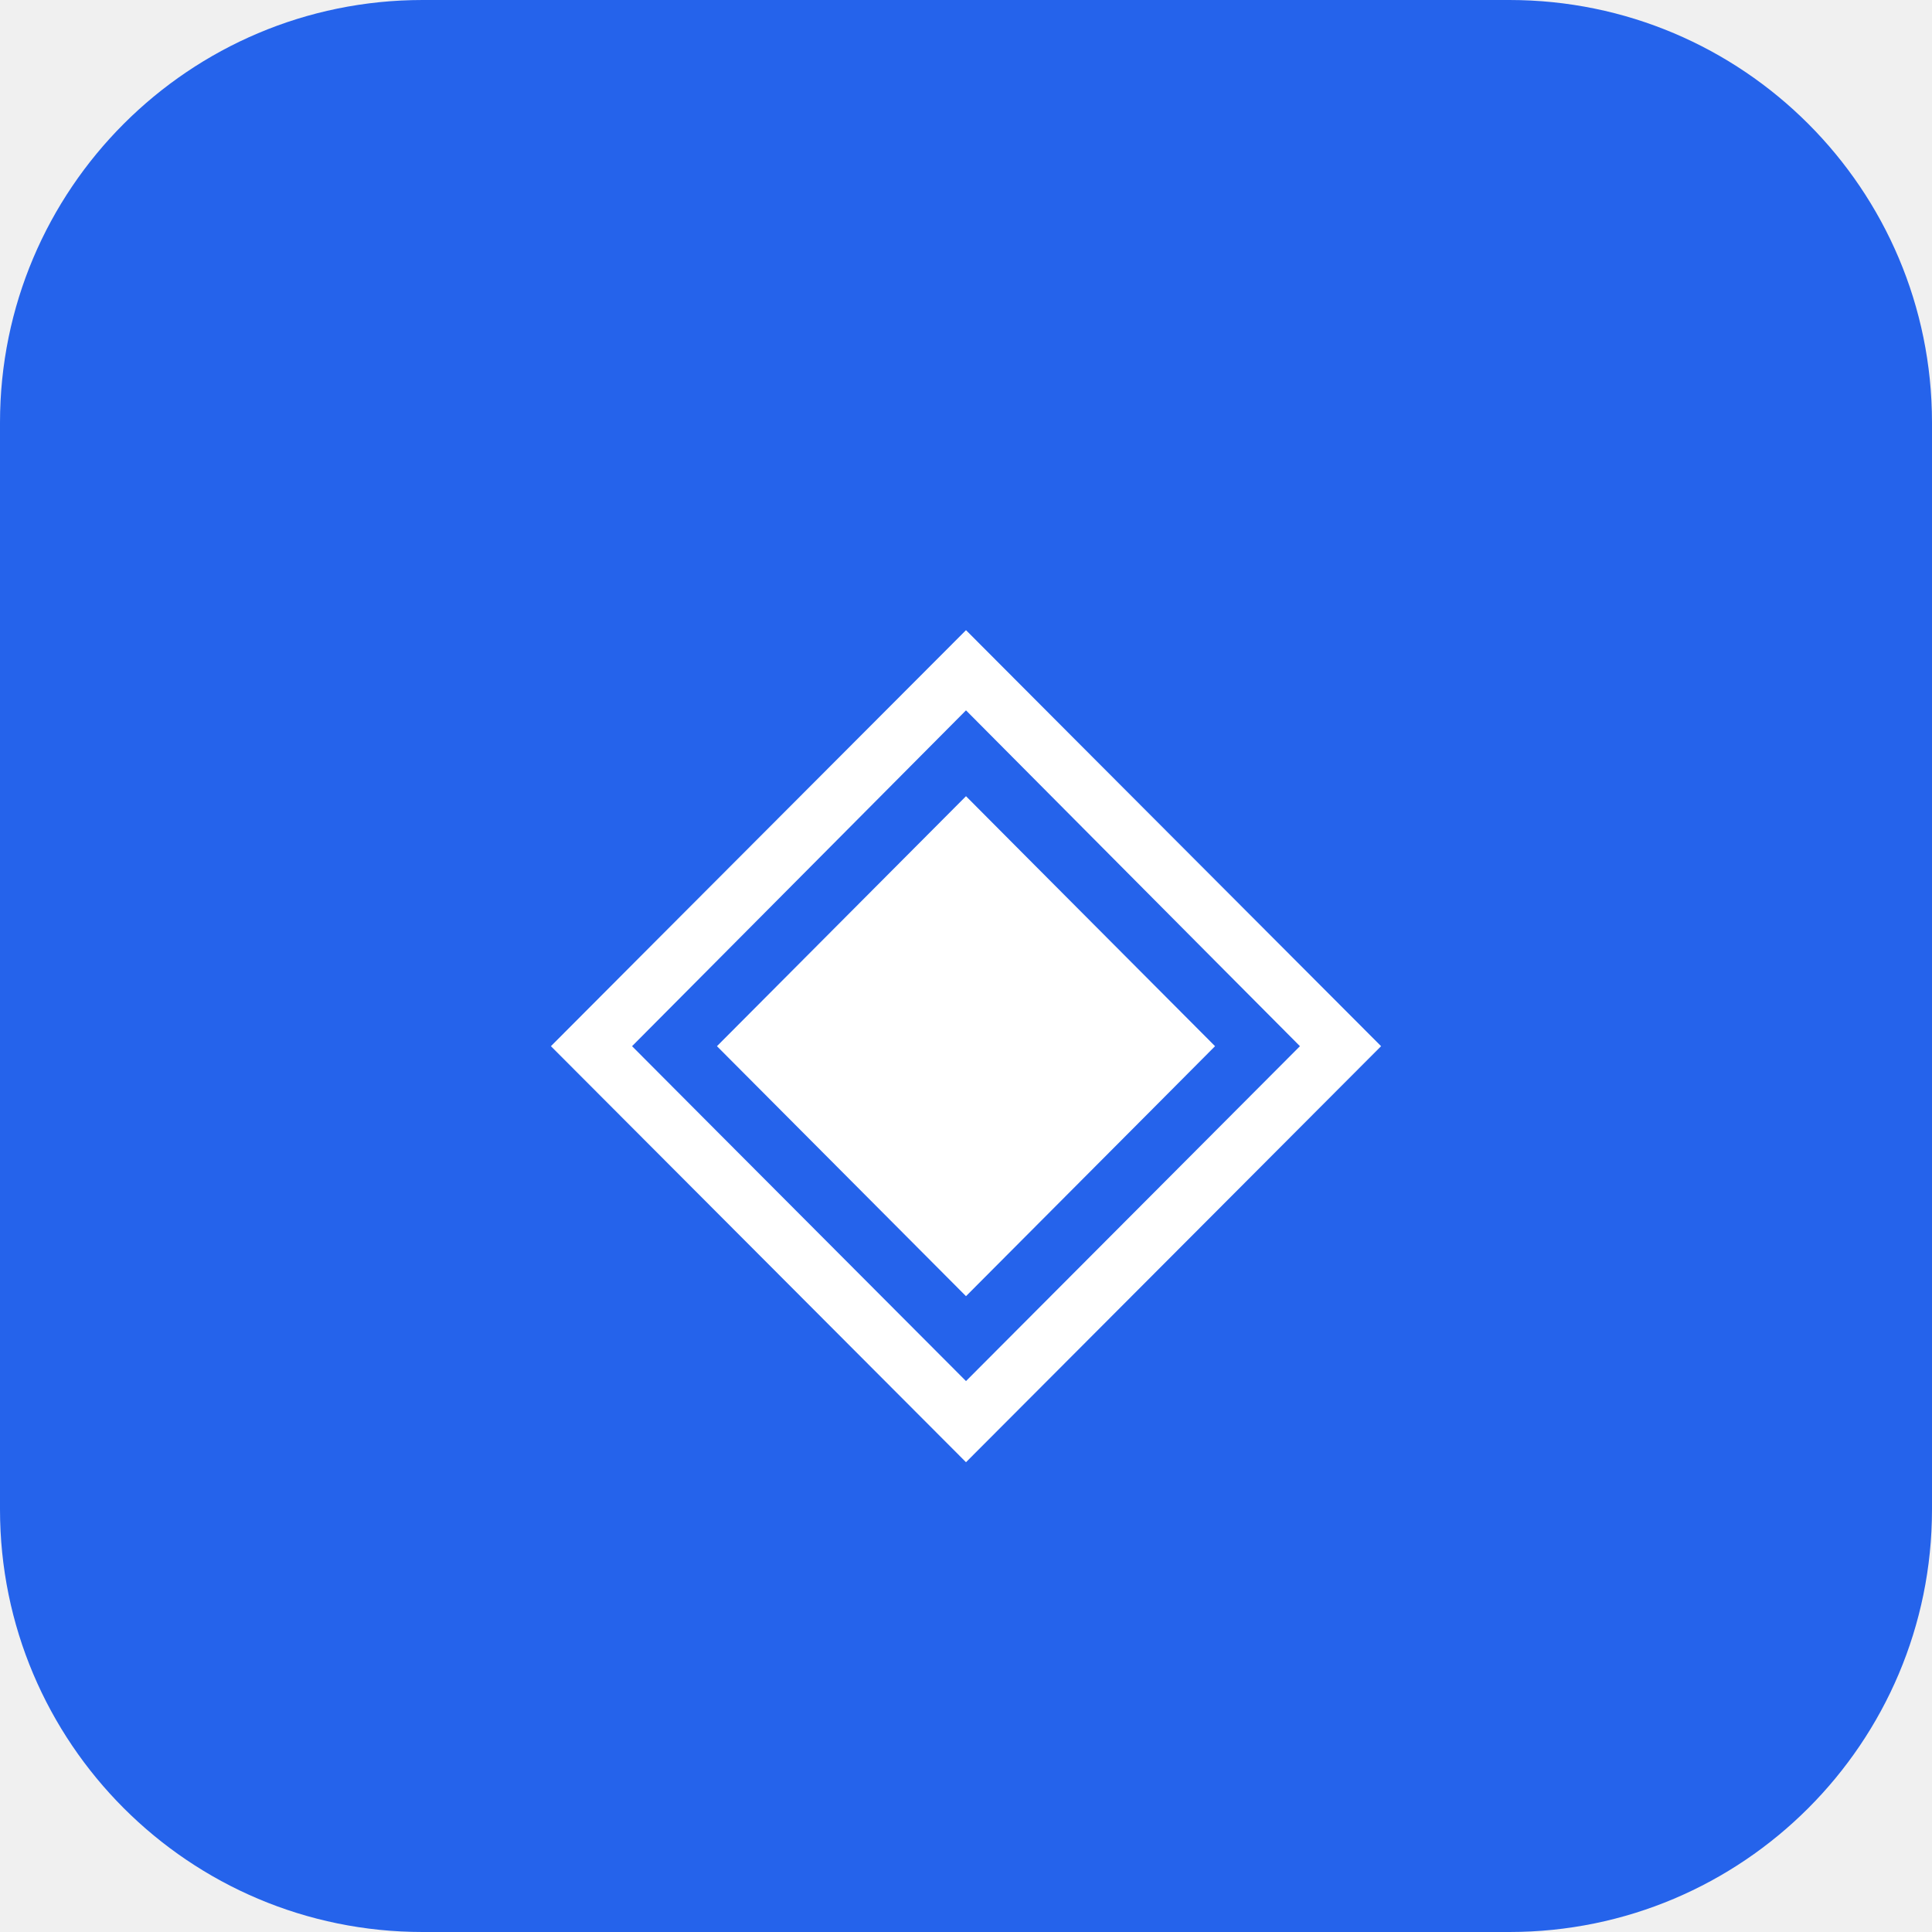
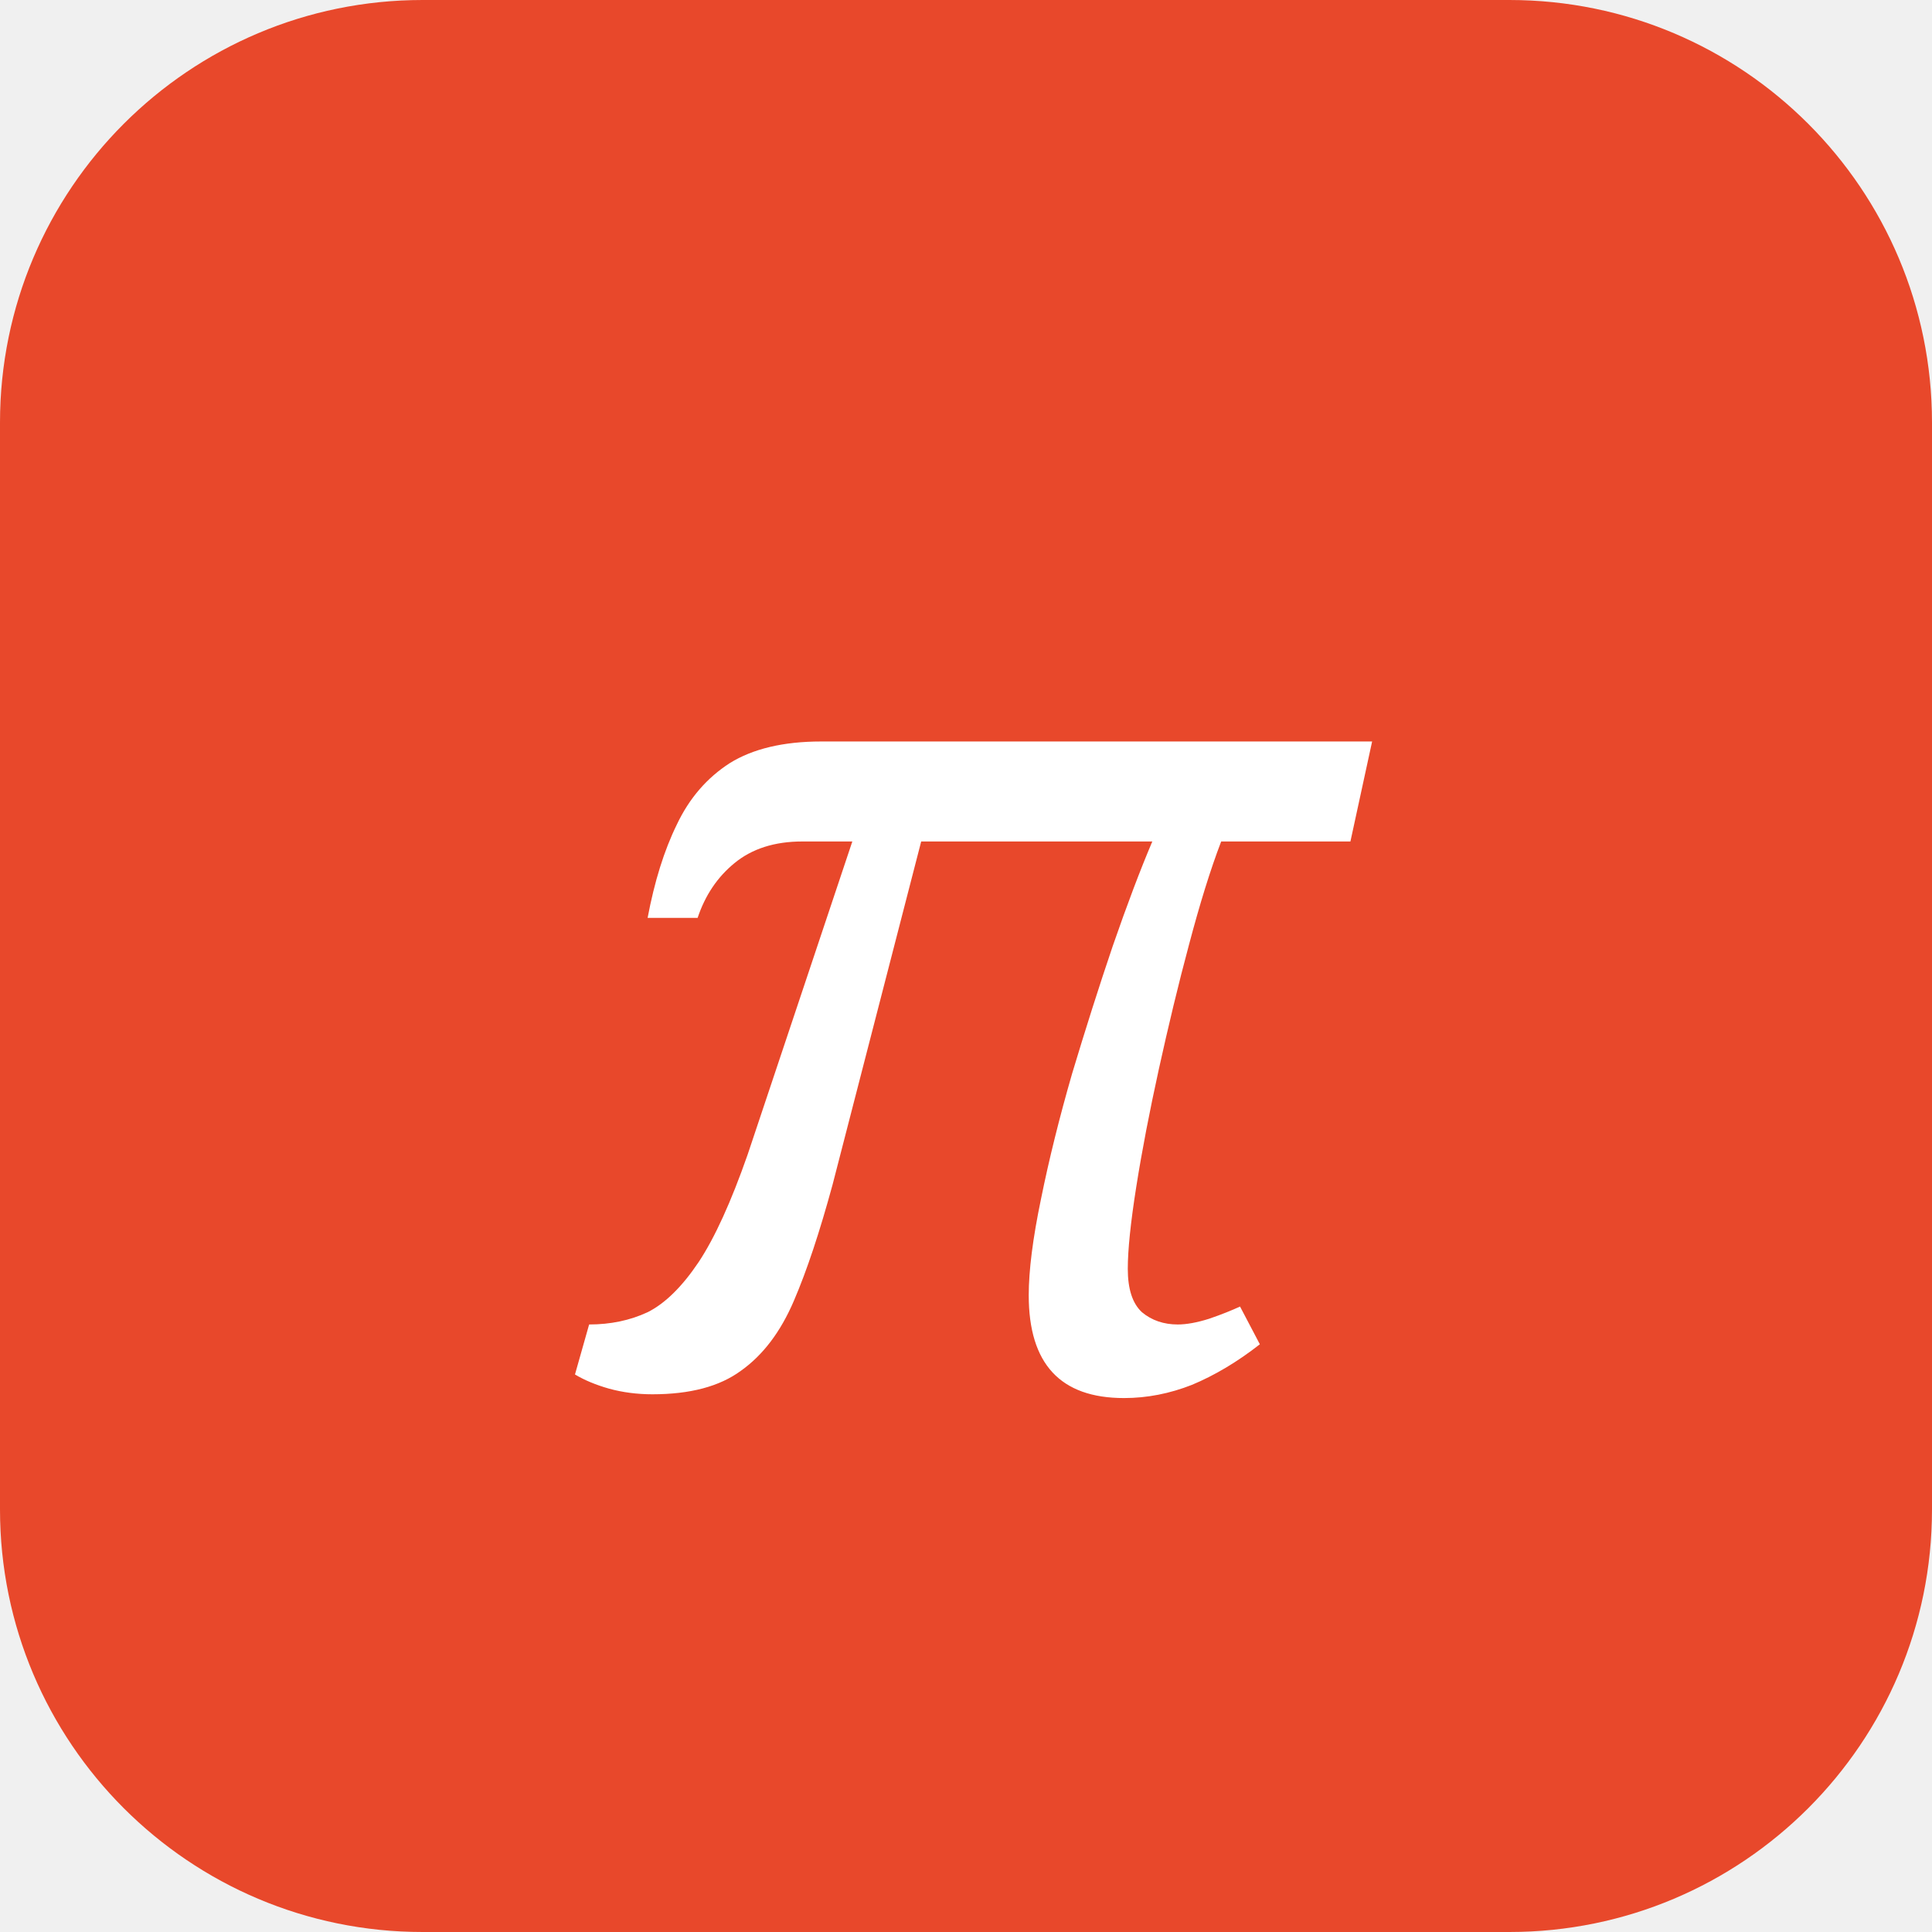
<svg xmlns="http://www.w3.org/2000/svg" viewBox="0 0 32 32">
-   <rect width="32" height="32" rx="7" fill="#2563eb" />
-   <text x="16" y="22" font-size="18" font-family="sans-serif" fill="#fff" text-anchor="middle">◈</text>
+   <rect width="32" height="32" rx="7" fill="#E8482B" />
+   <text x="16" y="23" font-size="20" font-family="Georgia, serif" font-style="italic" fill="#fff" text-anchor="middle">π</text>
</svg>
